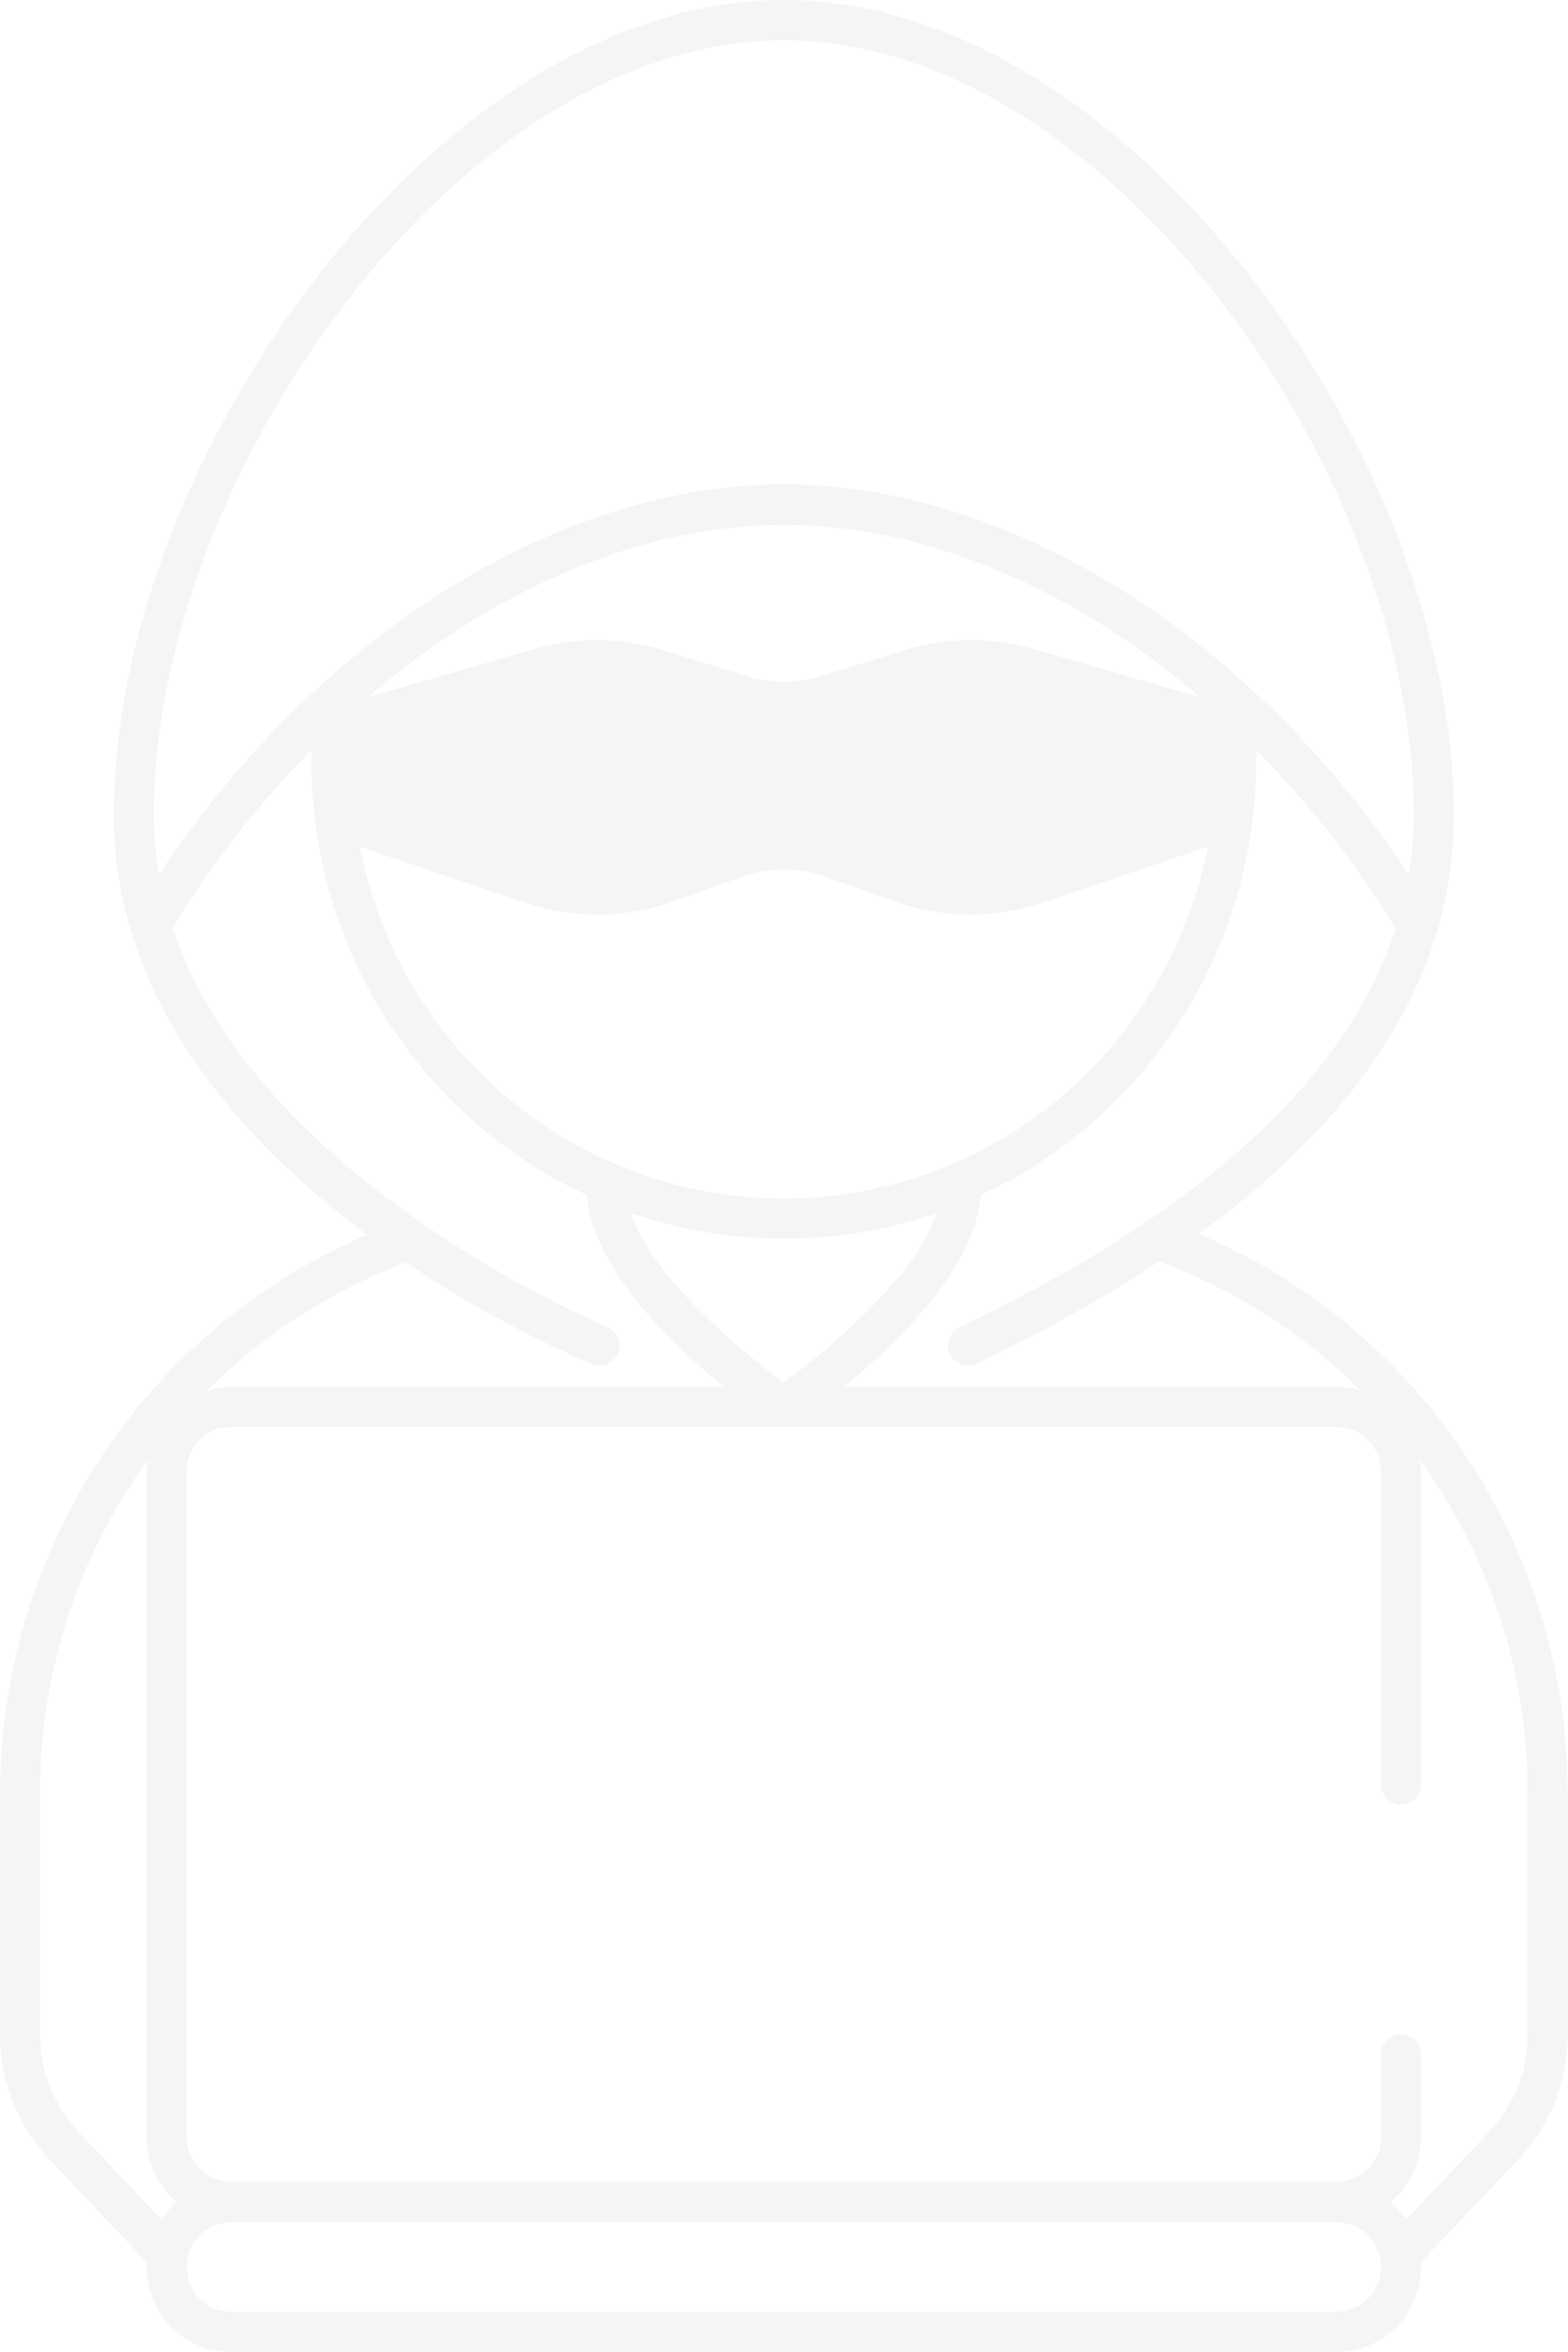
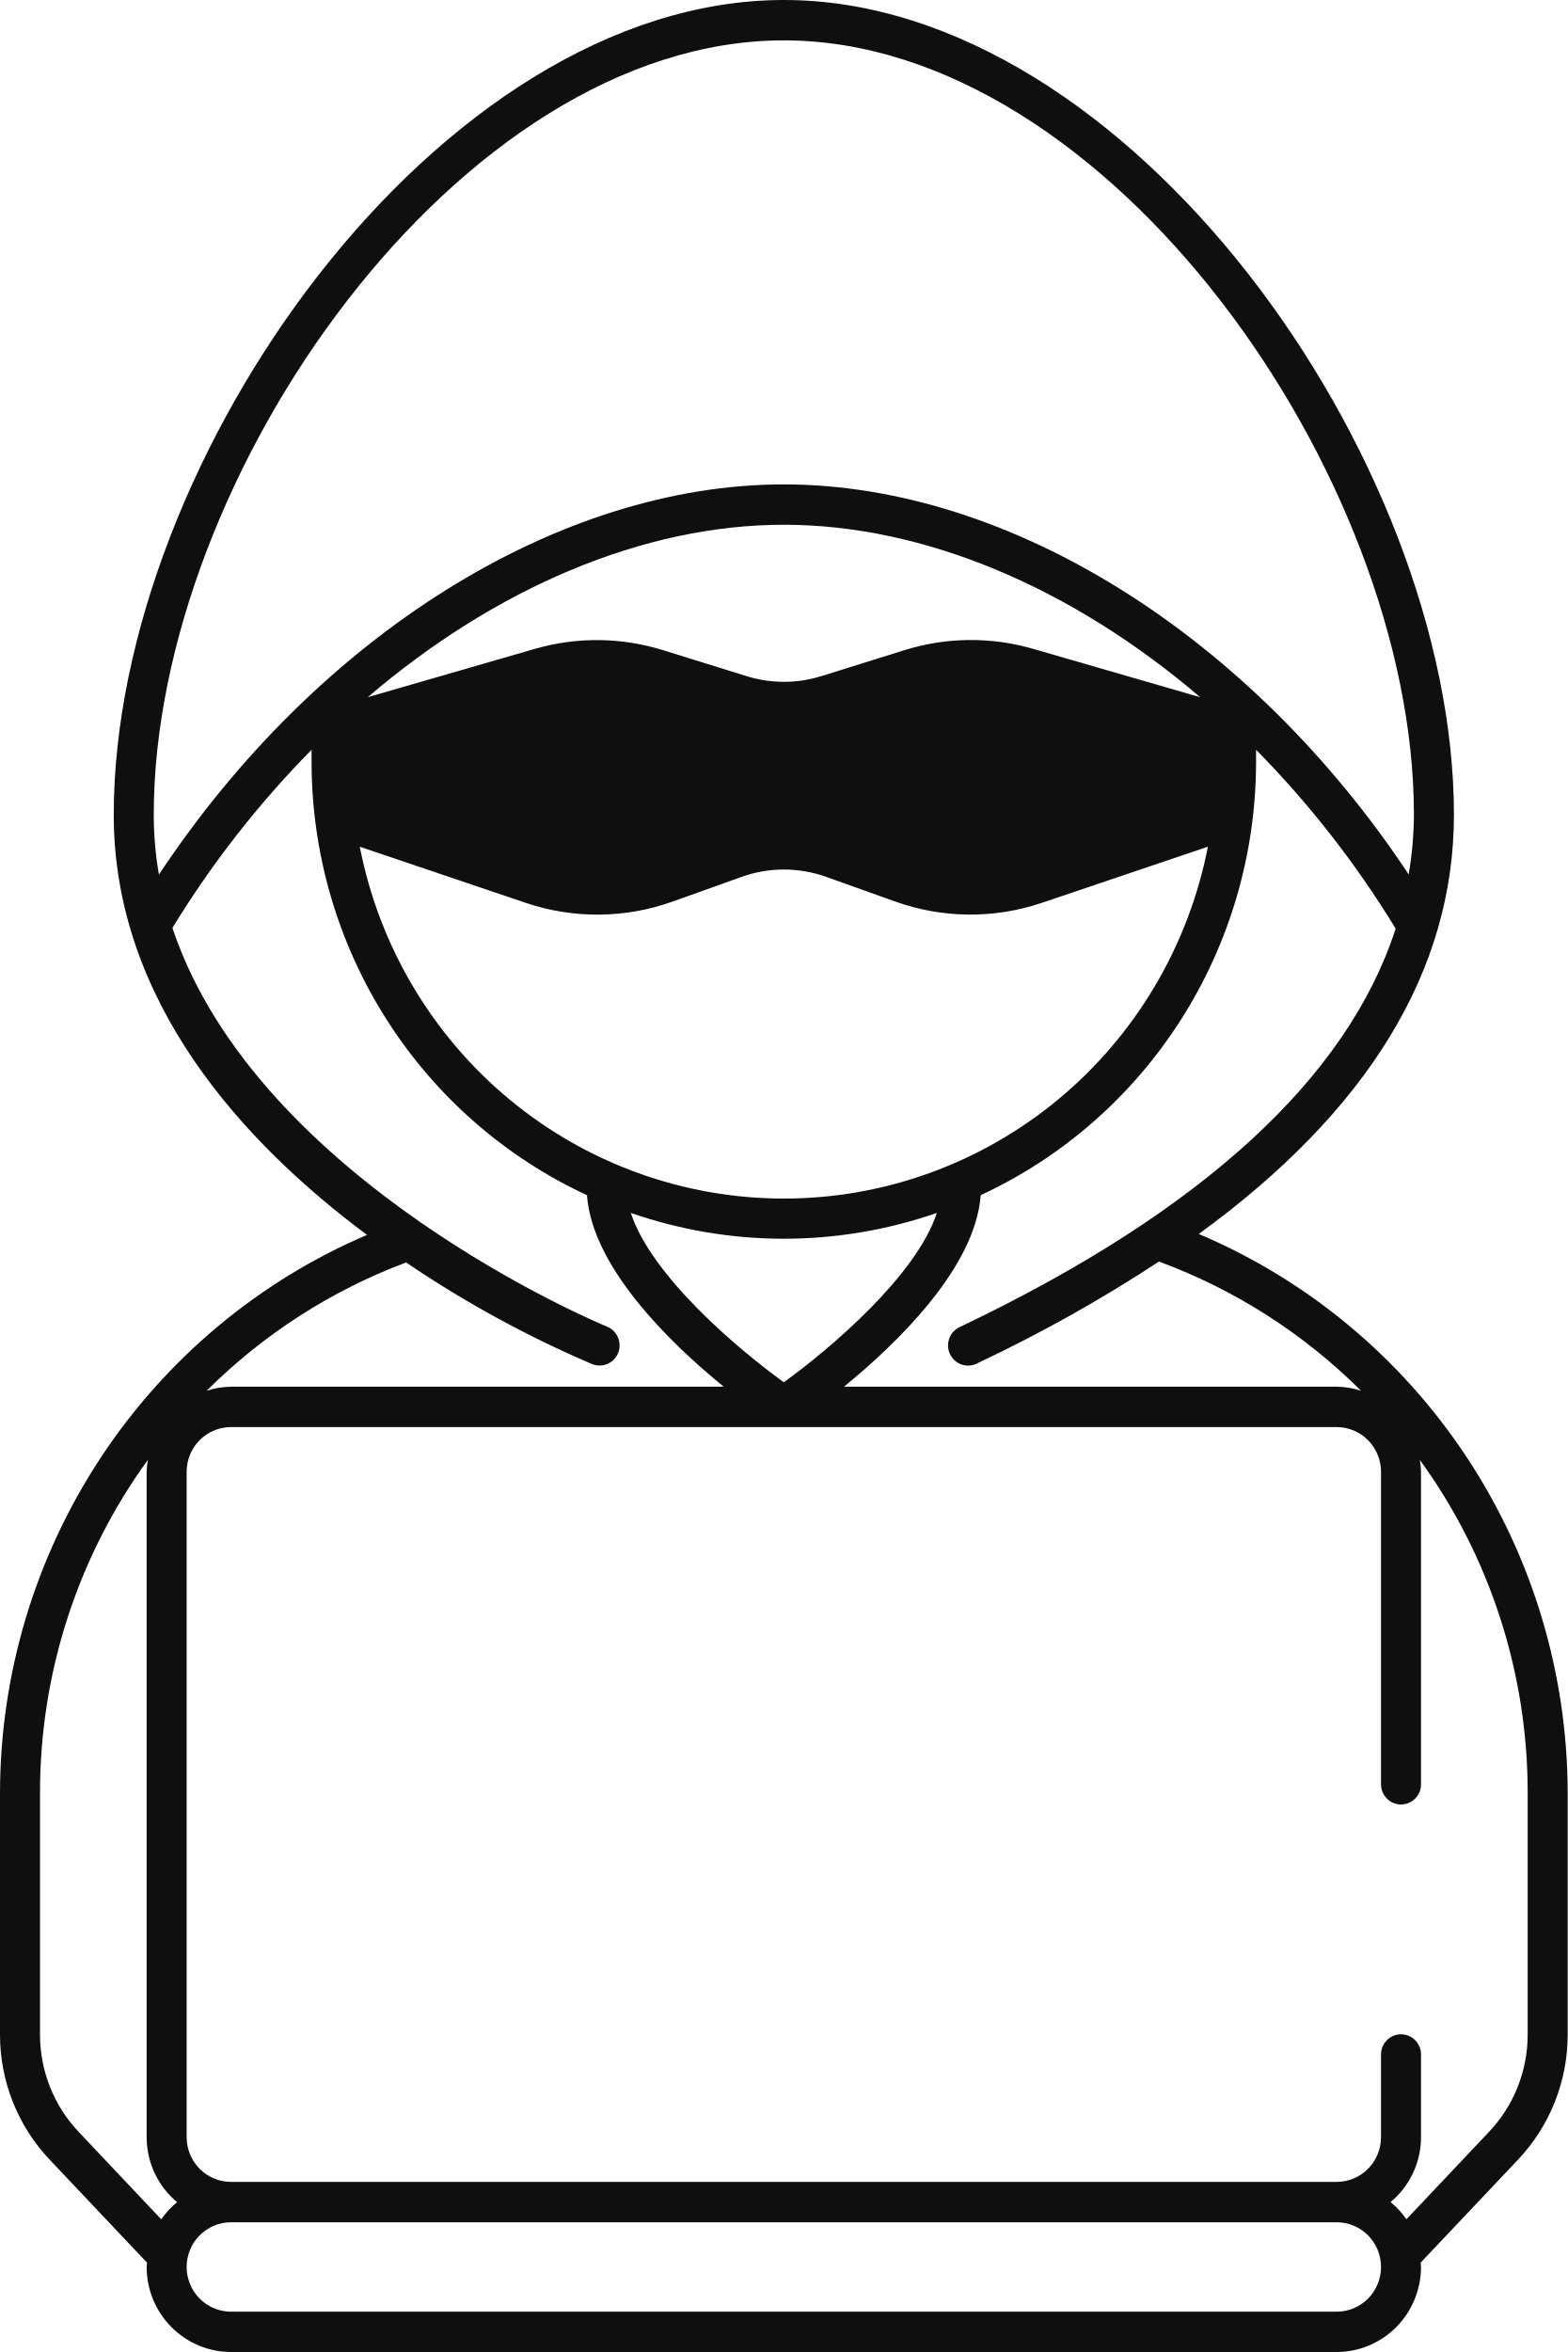
<svg xmlns="http://www.w3.org/2000/svg" width="200" height="300" viewBox="0 0 200 300" fill="none">
-   <path d="M152.935 157.394C174.532 141.69 185.487 123.783 185.487 103.922C185.487 58.538 144.032 0 99.999 0C55.966 0 14.51 58.538 14.51 103.922C14.51 127.742 30.98 145.724 46.82 157.512C32.956 163.437 21.126 173.345 12.801 186.001C4.476 198.657 0.024 213.504 3.08602e-05 228.693V259.49C-0.01 265.446 2.263 271.175 6.344 275.479L18.762 288.608C18.762 288.791 18.708 288.964 18.708 289.149C18.711 292.026 19.846 294.784 21.862 296.818C23.879 298.852 26.613 299.997 29.464 300H170.533C173.385 299.997 176.119 298.852 178.135 296.818C180.152 294.784 181.286 292.026 181.289 289.149C181.289 288.964 181.244 288.791 181.236 288.608L193.653 275.479C197.735 271.175 200.009 265.446 200 259.49V228.693C199.977 213.456 195.499 198.564 187.128 185.882C178.756 173.2 166.863 163.29 152.935 157.394ZM122.884 169.053L122.404 169.282C122.102 169.427 121.83 169.631 121.606 169.882C121.381 170.133 121.207 170.426 121.095 170.745C120.983 171.064 120.934 171.402 120.951 171.739C120.968 172.077 121.051 172.408 121.195 172.714C121.339 173.019 121.541 173.293 121.79 173.519C122.039 173.746 122.329 173.921 122.645 174.034C122.961 174.148 123.296 174.197 123.631 174.18C123.966 174.163 124.294 174.079 124.596 173.934L125.071 173.705C132.95 169.974 140.564 165.7 147.86 160.913C157.522 164.477 166.313 170.096 173.634 177.389C172.632 177.063 171.588 176.89 170.536 176.874H107.675C114.534 171.274 124.438 161.657 125.115 152.443C135.588 147.588 144.462 139.807 150.688 130.021C156.914 120.236 160.23 108.856 160.244 97.228V95.632C167.033 102.519 173.01 110.175 178.054 118.449C171.901 137.455 153.441 154.428 122.884 169.053ZM67.079 115.161C73.163 117.218 79.755 117.161 85.802 114.999L94.612 111.845C98.103 110.597 101.914 110.597 105.406 111.845L114.205 114.991C120.253 117.154 126.845 117.211 132.928 115.154L154.099 107.999C151.631 120.644 144.887 132.032 135.02 140.218C125.153 148.403 112.774 152.878 99.999 152.878C87.224 152.878 74.845 148.403 64.978 140.218C55.11 132.032 48.366 120.644 45.898 107.999L67.079 115.161ZM46.919 88.926C63.18 75.025 82.026 66.933 100.011 66.933C117.997 66.933 136.853 75.035 153.117 88.931L131.778 82.753C126.41 81.203 120.712 81.265 115.379 82.93L104.789 86.238C101.677 87.212 98.346 87.212 95.234 86.238L84.629 82.941C79.297 81.275 73.599 81.213 68.233 82.763L46.919 88.926ZM99.999 158.001C106.641 158.002 113.238 156.889 119.518 154.709C116.91 162.71 105.883 172.055 99.999 176.312C94.109 172.057 83.082 162.72 80.477 154.709C86.759 156.888 93.356 158.001 99.999 158.001ZM99.999 5.149C141.403 5.149 180.384 60.786 180.384 103.909C180.368 106.464 180.144 109.013 179.715 111.531C159.56 81.139 128.835 61.785 99.999 61.785C71.162 61.785 40.43 81.151 20.275 111.552C19.837 109.033 19.616 106.48 19.614 103.922C19.614 60.786 58.594 5.149 99.999 5.149ZM51.811 161.029C59.294 166.104 67.241 170.446 75.544 173.993C76.172 174.247 76.875 174.239 77.497 173.97C78.12 173.701 78.611 173.194 78.863 172.56C79.114 171.926 79.106 171.218 78.84 170.59C78.574 169.962 78.071 169.466 77.442 169.212C76.932 169.009 32.83 150.783 21.997 118.356C27.029 110.12 32.985 102.496 39.748 95.637V97.228C39.762 108.857 43.079 120.238 49.306 130.024C55.532 139.81 64.409 147.591 74.883 152.446C75.559 161.659 85.463 171.277 92.323 176.876H29.464C28.411 176.891 27.366 177.065 26.364 177.391C33.601 170.18 42.275 164.602 51.811 161.029ZM10.039 271.927C6.865 268.579 5.097 264.123 5.104 259.49V228.693C5.093 213.418 9.911 198.538 18.859 186.216C18.773 186.718 18.723 187.226 18.708 187.735V272.609C18.711 274.192 19.06 275.755 19.732 277.186C20.403 278.617 21.38 279.88 22.592 280.885C21.82 281.517 21.139 282.253 20.568 283.074L10.039 271.927ZM170.533 294.856H29.464C27.965 294.856 26.527 294.256 25.467 293.186C24.407 292.117 23.812 290.667 23.812 289.154C23.812 287.642 24.407 286.192 25.467 285.122C26.527 284.053 27.965 283.452 29.464 283.452H170.533C172.032 283.452 173.47 284.053 174.53 285.122C175.59 286.192 176.186 287.642 176.186 289.154C176.186 290.667 175.59 292.117 174.53 293.186C173.47 294.256 172.032 294.856 170.533 294.856ZM194.896 259.49C194.904 264.123 193.134 268.58 189.958 271.927L179.429 283.066C178.857 282.246 178.177 281.51 177.405 280.878C178.617 279.872 179.594 278.608 180.265 277.178C180.937 275.747 181.286 274.184 181.289 272.601V262.046C181.289 261.364 181.021 260.709 180.542 260.226C180.063 259.743 179.414 259.472 178.738 259.472C178.061 259.472 177.412 259.743 176.933 260.226C176.455 260.709 176.186 261.364 176.186 262.046V272.601C176.184 274.113 175.587 275.562 174.528 276.631C173.468 277.7 172.032 278.301 170.533 278.303H29.464C27.965 278.302 26.529 277.701 25.469 276.632C24.409 275.563 23.813 274.113 23.812 272.601V187.727C23.813 186.215 24.409 184.766 25.469 183.697C26.529 182.628 27.965 182.026 29.464 182.025H170.533C172.032 182.027 173.468 182.628 174.528 183.697C175.587 184.766 176.184 186.215 176.186 187.727V227.591C176.186 228.274 176.455 228.929 176.933 229.411C177.412 229.894 178.061 230.165 178.738 230.165C179.414 230.165 180.063 229.894 180.542 229.411C181.021 228.929 181.289 228.274 181.289 227.591V187.727C181.275 187.218 181.224 186.71 181.136 186.208C190.085 198.53 194.905 213.41 194.896 228.685V259.49Z" fill="#F5F5F5" />
+   <path d="M152.935 157.394C174.532 141.69 185.487 123.783 185.487 103.922C185.487 58.538 144.032 0 99.999 0C55.966 0 14.51 58.538 14.51 103.922C14.51 127.742 30.98 145.724 46.82 157.512C32.956 163.437 21.126 173.345 12.801 186.001C4.476 198.657 0.024 213.504 3.08602e-05 228.693V259.49C-0.01 265.446 2.263 271.175 6.344 275.479L18.762 288.608C18.762 288.791 18.708 288.964 18.708 289.149C18.711 292.026 19.846 294.784 21.862 296.818C23.879 298.852 26.613 299.997 29.464 300H170.533C173.385 299.997 176.119 298.852 178.135 296.818C180.152 294.784 181.286 292.026 181.289 289.149C181.289 288.964 181.244 288.791 181.236 288.608L193.653 275.479C197.735 271.175 200.009 265.446 200 259.49V228.693C199.977 213.456 195.499 198.564 187.128 185.882C178.756 173.2 166.863 163.29 152.935 157.394ZM122.884 169.053L122.404 169.282C122.102 169.427 121.83 169.631 121.606 169.882C121.381 170.133 121.207 170.426 121.095 170.745C120.983 171.064 120.934 171.402 120.951 171.739C120.968 172.077 121.051 172.408 121.195 172.714C121.339 173.019 121.541 173.293 121.79 173.519C122.039 173.746 122.329 173.921 122.645 174.034C122.961 174.148 123.296 174.197 123.631 174.18C123.966 174.163 124.294 174.079 124.596 173.934L125.071 173.705C132.95 169.974 140.564 165.7 147.86 160.913C157.522 164.477 166.313 170.096 173.634 177.389C172.632 177.063 171.588 176.89 170.536 176.874H107.675C114.534 171.274 124.438 161.657 125.115 152.443C135.588 147.588 144.462 139.807 150.688 130.021C156.914 120.236 160.23 108.856 160.244 97.228V95.632C167.033 102.519 173.01 110.175 178.054 118.449C171.901 137.455 153.441 154.428 122.884 169.053ZM67.079 115.161C73.163 117.218 79.755 117.161 85.802 114.999L94.612 111.845C98.103 110.597 101.914 110.597 105.406 111.845L114.205 114.991C120.253 117.154 126.845 117.211 132.928 115.154L154.099 107.999C151.631 120.644 144.887 132.032 135.02 140.218C125.153 148.403 112.774 152.878 99.999 152.878C87.224 152.878 74.845 148.403 64.978 140.218C55.11 132.032 48.366 120.644 45.898 107.999L67.079 115.161ZM46.919 88.926C63.18 75.025 82.026 66.933 100.011 66.933C117.997 66.933 136.853 75.035 153.117 88.931L131.778 82.753C126.41 81.203 120.712 81.265 115.379 82.93L104.789 86.238C101.677 87.212 98.346 87.212 95.234 86.238L84.629 82.941C79.297 81.275 73.599 81.213 68.233 82.763L46.919 88.926ZM99.999 158.001C106.641 158.002 113.238 156.889 119.518 154.709C116.91 162.71 105.883 172.055 99.999 176.312C94.109 172.057 83.082 162.72 80.477 154.709C86.759 156.888 93.356 158.001 99.999 158.001ZM99.999 5.149C141.403 5.149 180.384 60.786 180.384 103.909C180.368 106.464 180.144 109.013 179.715 111.531C159.56 81.139 128.835 61.785 99.999 61.785C71.162 61.785 40.43 81.151 20.275 111.552C19.837 109.033 19.616 106.48 19.614 103.922C19.614 60.786 58.594 5.149 99.999 5.149ZM51.811 161.029C59.294 166.104 67.241 170.446 75.544 173.993C76.172 174.247 76.875 174.239 77.497 173.97C78.12 173.701 78.611 173.194 78.863 172.56C79.114 171.926 79.106 171.218 78.84 170.59C78.574 169.962 78.071 169.466 77.442 169.212C76.932 169.009 32.83 150.783 21.997 118.356C27.029 110.12 32.985 102.496 39.748 95.637V97.228C39.762 108.857 43.079 120.238 49.306 130.024C55.532 139.81 64.409 147.591 74.883 152.446C75.559 161.659 85.463 171.277 92.323 176.876H29.464C28.411 176.891 27.366 177.065 26.364 177.391C33.601 170.18 42.275 164.602 51.811 161.029ZM10.039 271.927C6.865 268.579 5.097 264.123 5.104 259.49V228.693C5.093 213.418 9.911 198.538 18.859 186.216C18.773 186.718 18.723 187.226 18.708 187.735V272.609C18.711 274.192 19.06 275.755 19.732 277.186C20.403 278.617 21.38 279.88 22.592 280.885C21.82 281.517 21.139 282.253 20.568 283.074L10.039 271.927ZM170.533 294.856H29.464C27.965 294.856 26.527 294.256 25.467 293.186C24.407 292.117 23.812 290.667 23.812 289.154C23.812 287.642 24.407 286.192 25.467 285.122C26.527 284.053 27.965 283.452 29.464 283.452H170.533C172.032 283.452 173.47 284.053 174.53 285.122C175.59 286.192 176.186 287.642 176.186 289.154C176.186 290.667 175.59 292.117 174.53 293.186C173.47 294.256 172.032 294.856 170.533 294.856ZM194.896 259.49C194.904 264.123 193.134 268.58 189.958 271.927L179.429 283.066C178.857 282.246 178.177 281.51 177.405 280.878C178.617 279.872 179.594 278.608 180.265 277.178C180.937 275.747 181.286 274.184 181.289 272.601V262.046C181.289 261.364 181.021 260.709 180.542 260.226C180.063 259.743 179.414 259.472 178.738 259.472C178.061 259.472 177.412 259.743 176.933 260.226C176.455 260.709 176.186 261.364 176.186 262.046V272.601C176.184 274.113 175.587 275.562 174.528 276.631C173.468 277.7 172.032 278.301 170.533 278.303H29.464C27.965 278.302 26.529 277.701 25.469 276.632C24.409 275.563 23.813 274.113 23.812 272.601V187.727C23.813 186.215 24.409 184.766 25.469 183.697C26.529 182.628 27.965 182.026 29.464 182.025H170.533C172.032 182.027 173.468 182.628 174.528 183.697C175.587 184.766 176.184 186.215 176.186 187.727V227.591C176.186 228.274 176.455 228.929 176.933 229.411C177.412 229.894 178.061 230.165 178.738 230.165C179.414 230.165 180.063 229.894 180.542 229.411C181.021 228.929 181.289 228.274 181.289 227.591V187.727C181.275 187.218 181.224 186.71 181.136 186.208C190.085 198.53 194.905 213.41 194.896 228.685V259.49Z" fill="#0F0F0F" />
</svg>
